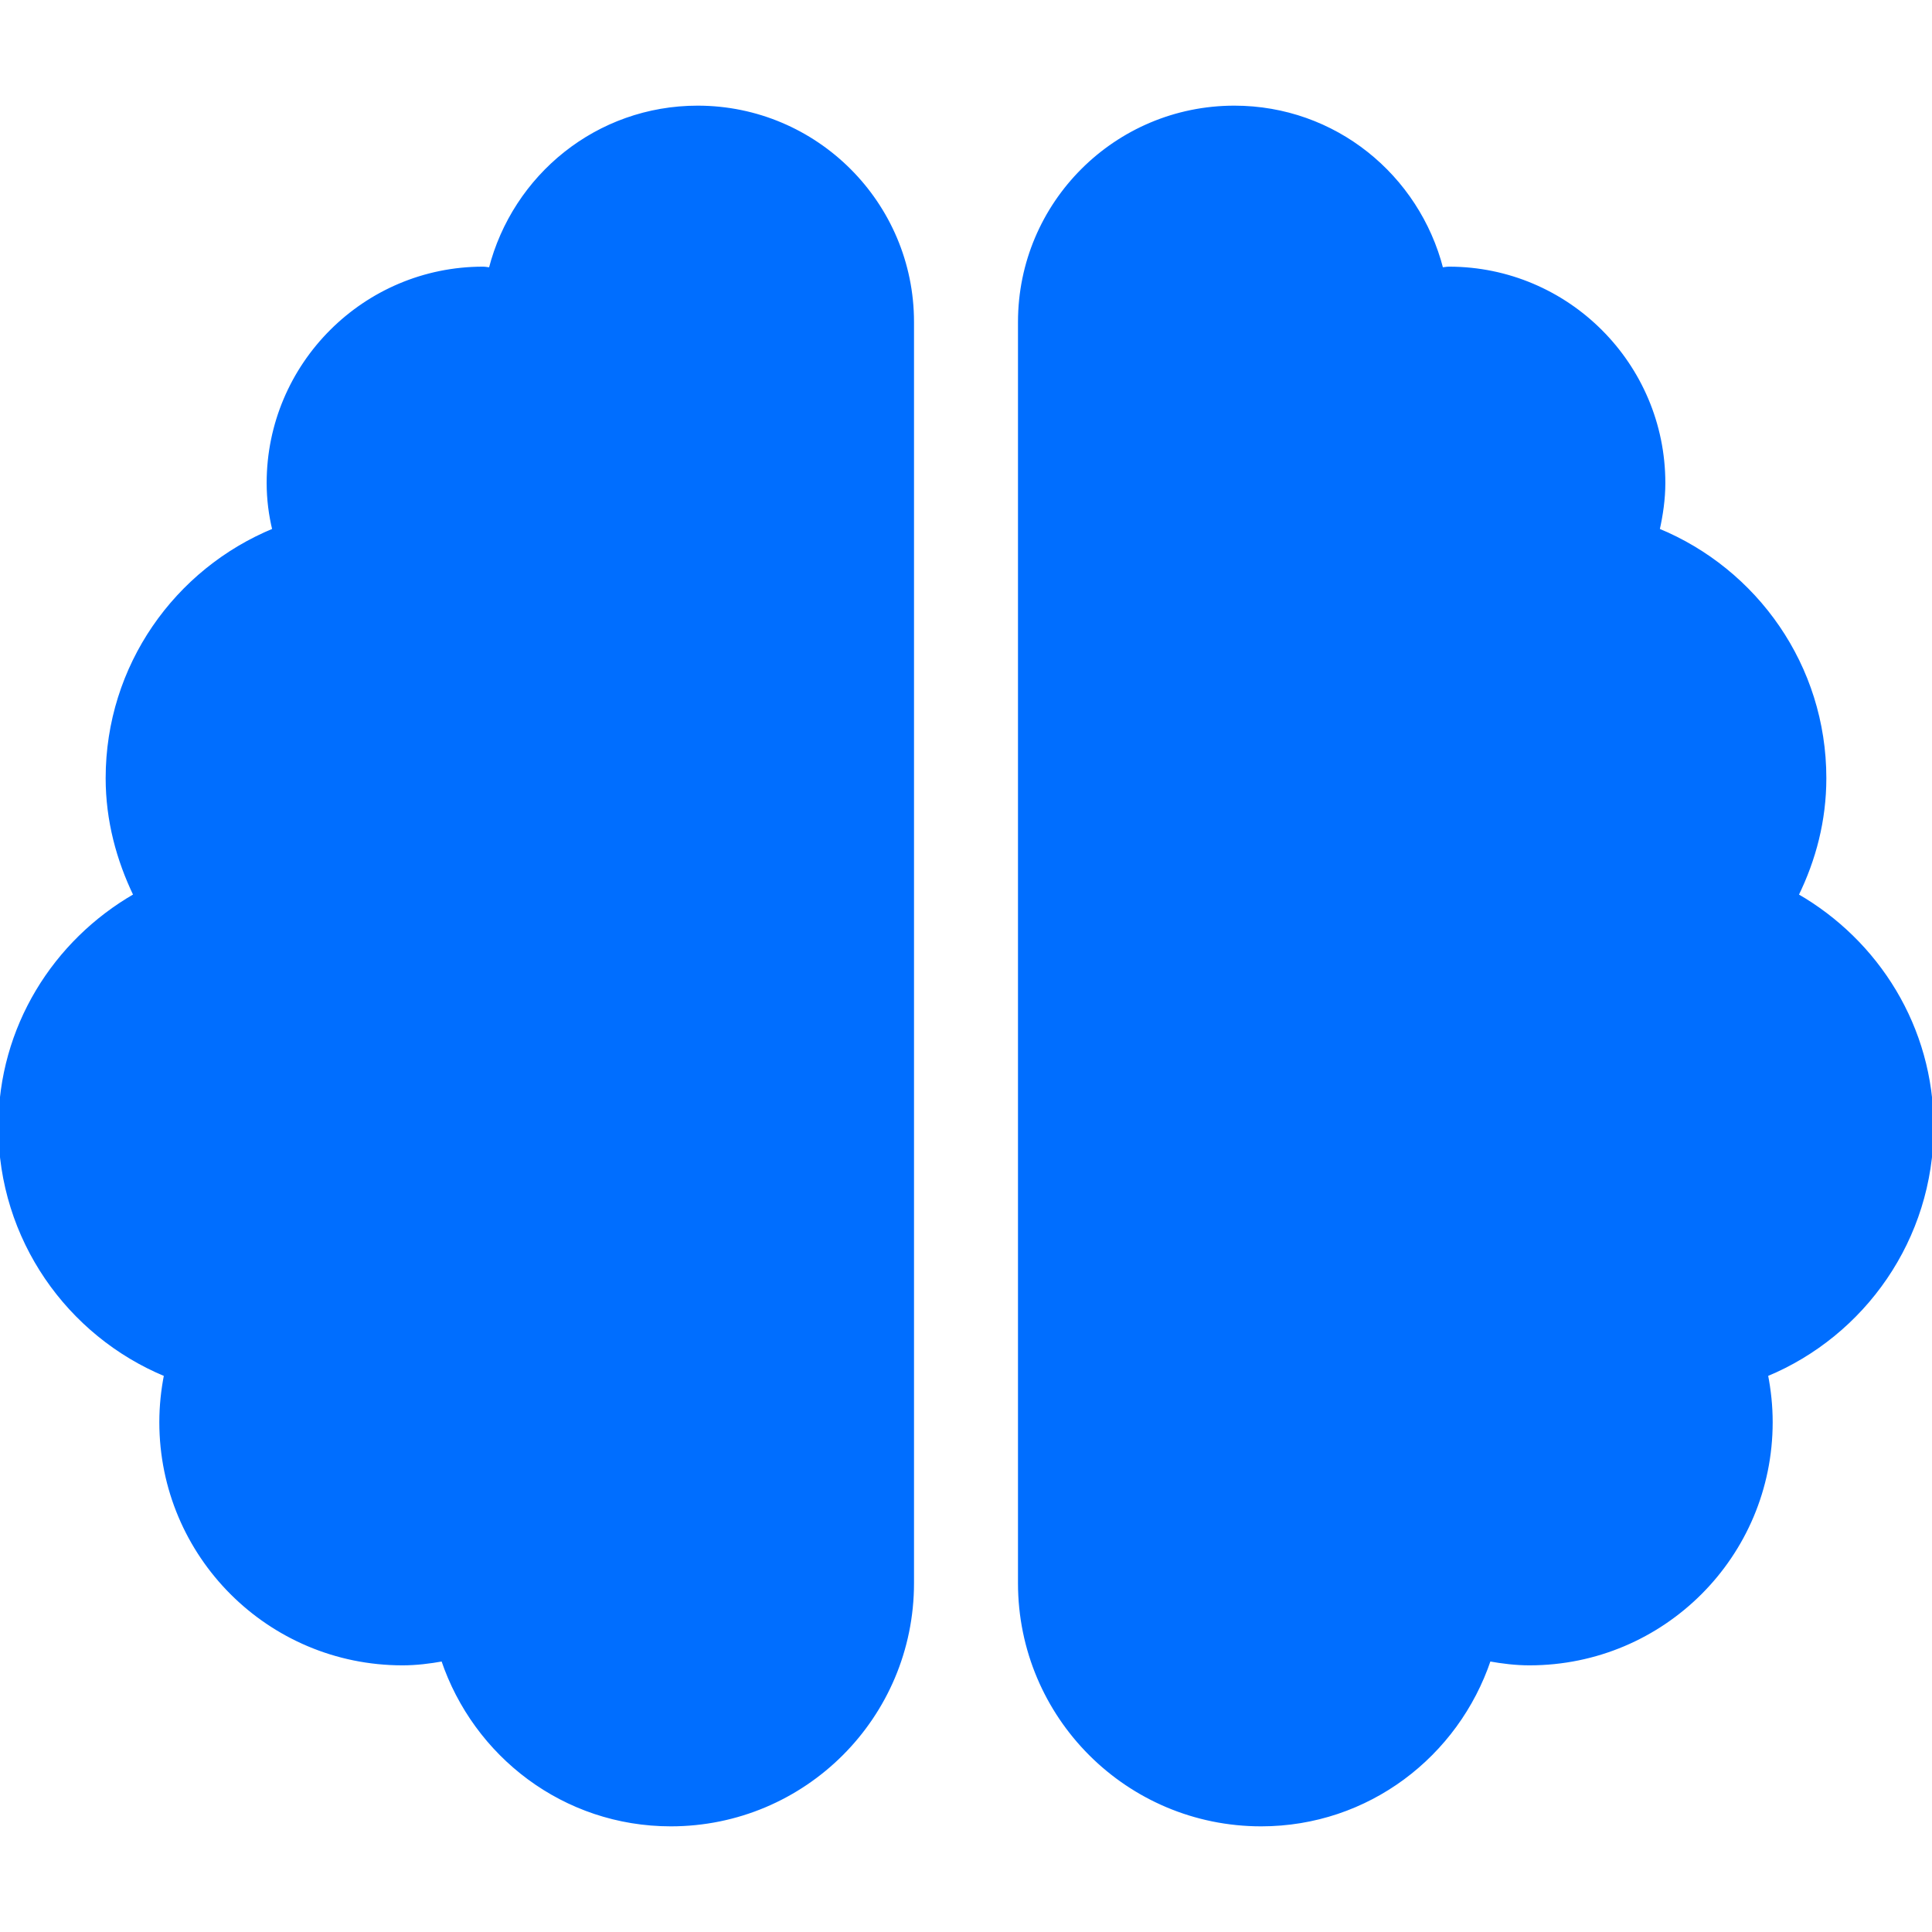
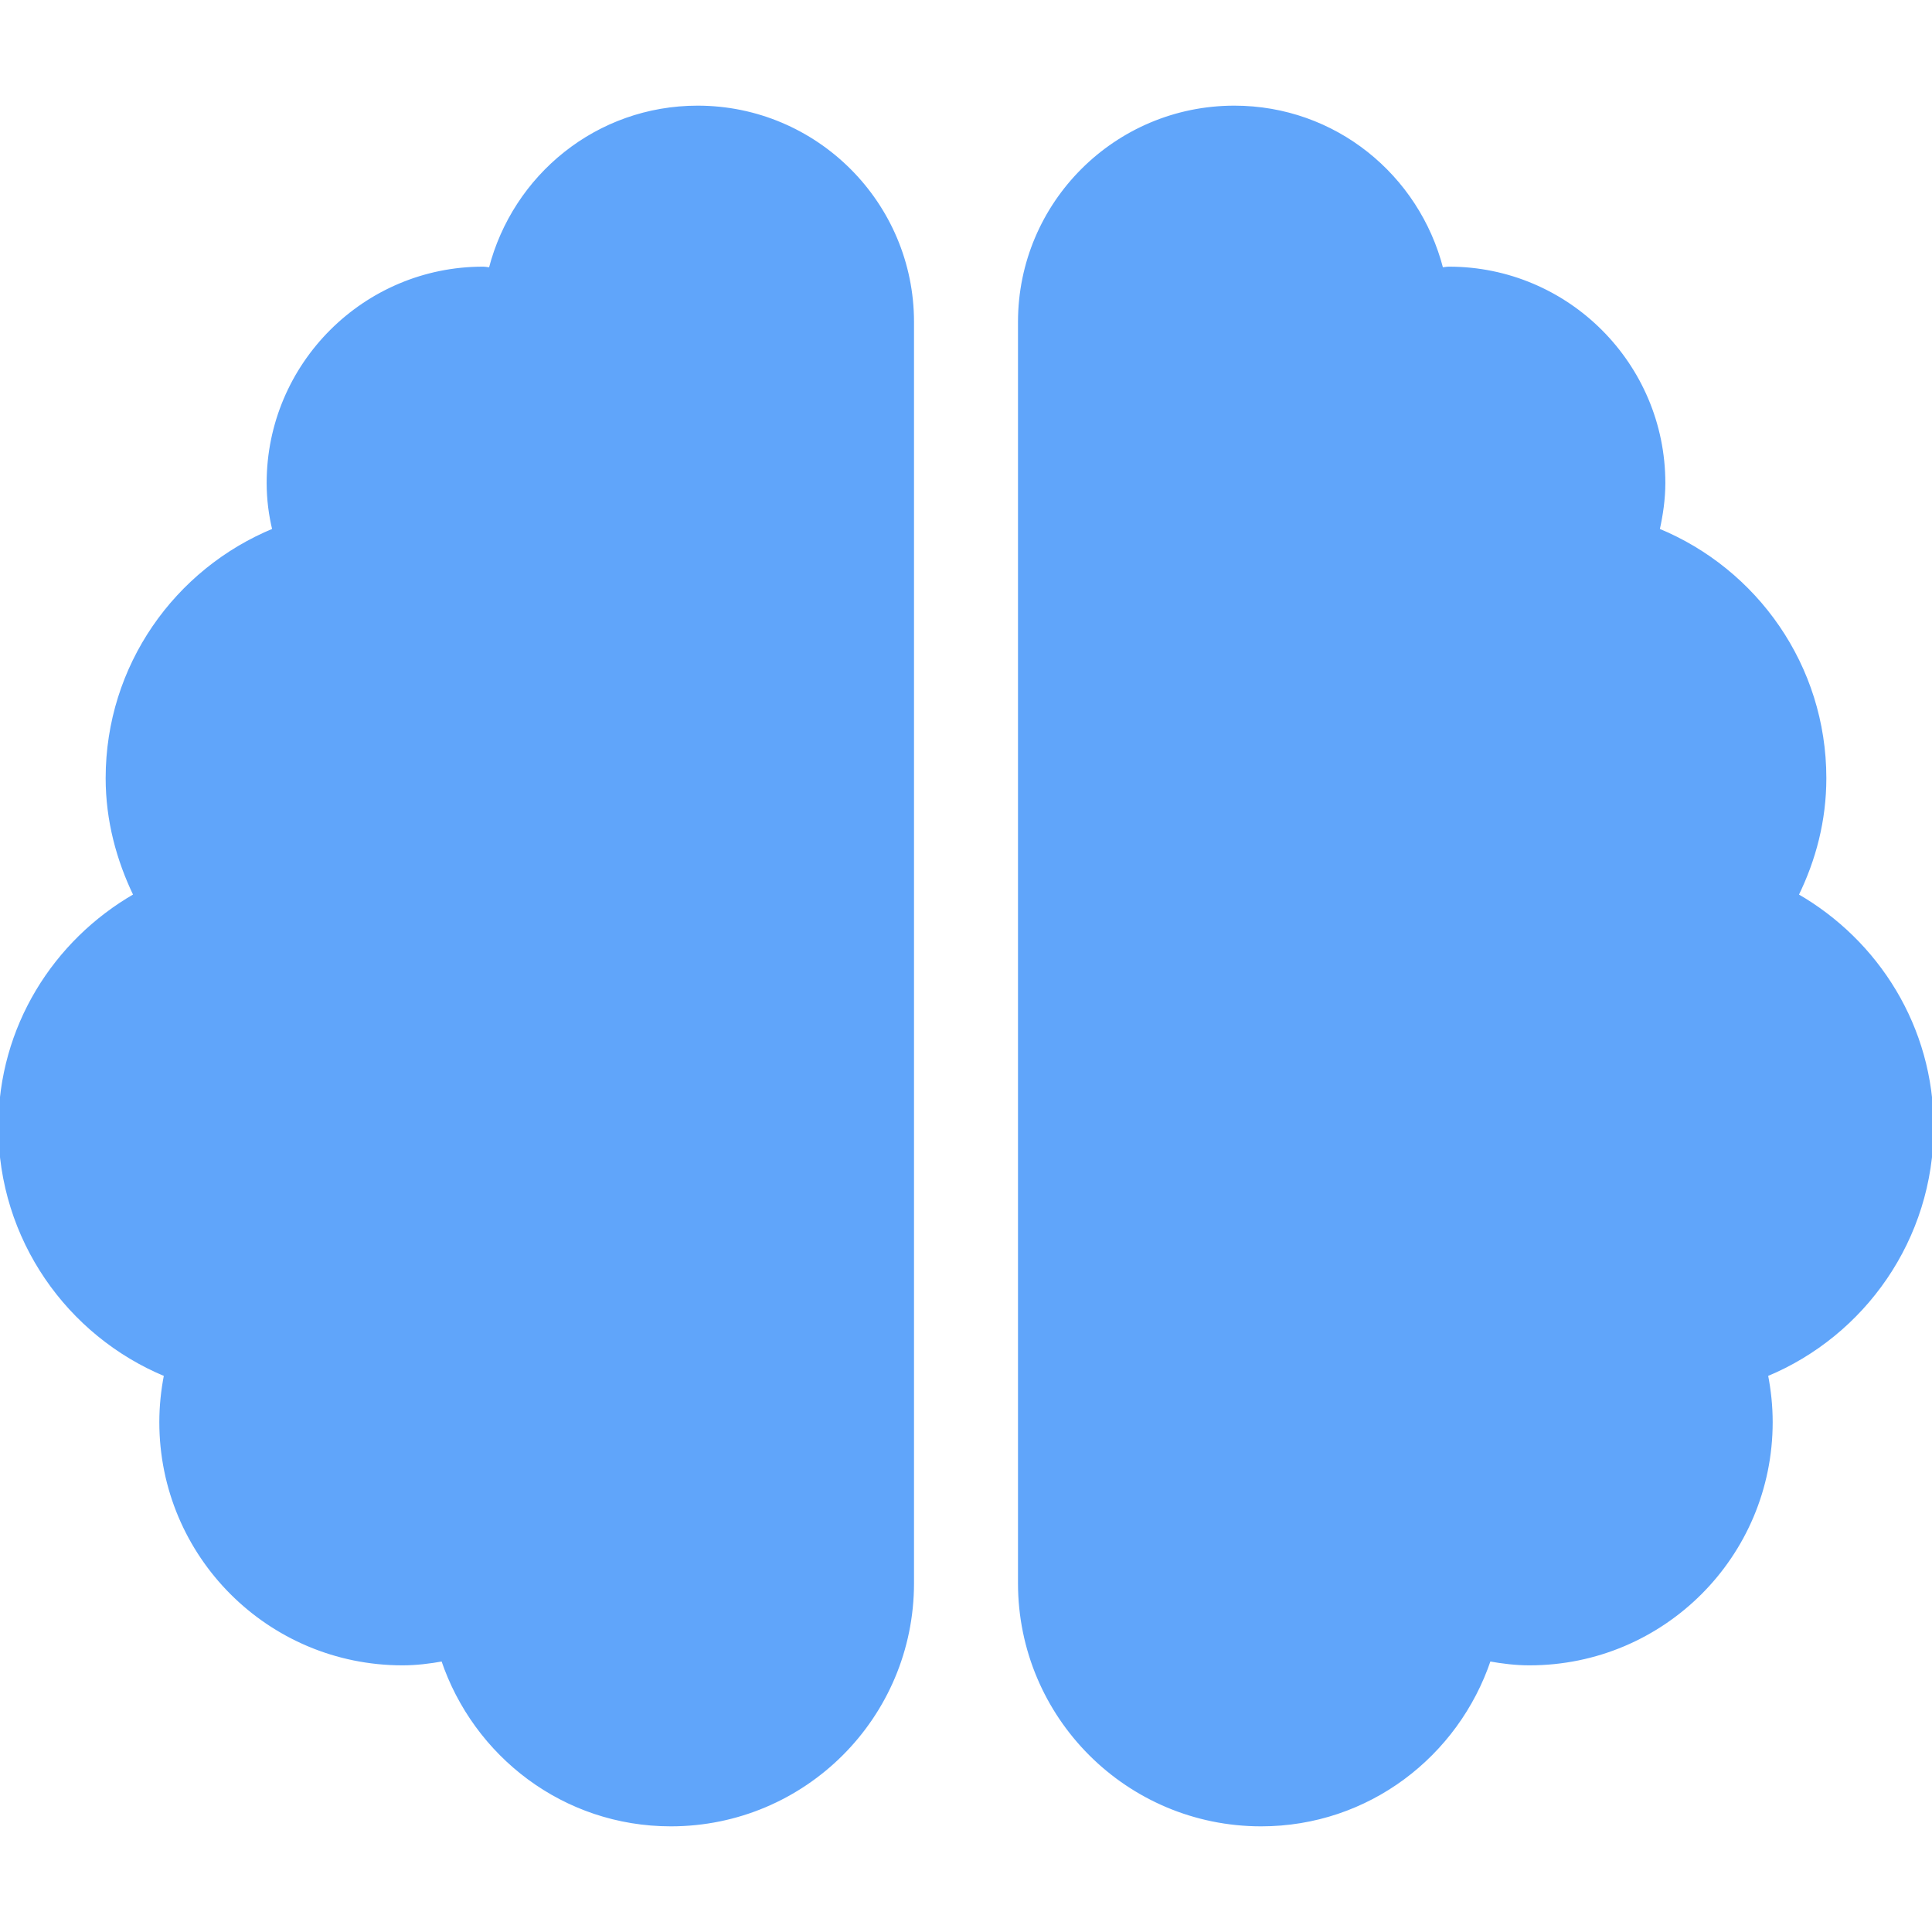
- <svg xmlns="http://www.w3.org/2000/svg" fill="#006eff" width="800px" height="800px" viewBox="0 -32 576 576" stroke="#006eff">
+ <svg xmlns="http://www.w3.org/2000/svg" fill="#60a5fa" width="800px" height="800px" viewBox="0 -32 576 576" stroke="#60a5fa">
  <g id="SVGRepo_bgCarrier" stroke-width="0" />
  <g id="SVGRepo_tracerCarrier" stroke-linecap="round" stroke-linejoin="round" />
  <g id="SVGRepo_iconCarrier">
    <path d="M208 0c-29.9 0-54.7 20.5-61.8 48.2-.8 0-1.4-.2-2.2-.2-35.3 0-64 28.7-64 64 0 4.8.6 9.5 1.7 14C52.5 138 32 166.6 32 200c0 12.6 3.2 24.3 8.3 34.9C16.3 248.7 0 274.3 0 304c0 33.3 20.4 61.9 49.4 73.9-.9 4.6-1.4 9.3-1.4 14.1 0 39.8 32.2 72 72 72 4.1 0 8.1-.5 12-1.2 9.6 28.5 36.2 49.2 68 49.2 39.8 0 72-32.2 72-72V64c0-35.3-28.7-64-64-64zm368 304c0-29.7-16.3-55.3-40.3-69.1 5.2-10.6 8.3-22.3 8.3-34.9 0-33.4-20.5-62-49.7-74 1-4.5 1.7-9.2 1.7-14 0-35.3-28.7-64-64-64-.8 0-1.5.2-2.2.2C422.7 20.5 397.9 0 368 0c-35.3 0-64 28.6-64 64v376c0 39.8 32.2 72 72 72 31.8 0 58.4-20.7 68-49.2 3.9.7 7.9 1.2 12 1.2 39.8 0 72-32.2 72-72 0-4.8-.5-9.5-1.4-14.1 29-12 49.4-40.6 49.4-73.9z" />
  </g>
</svg>
